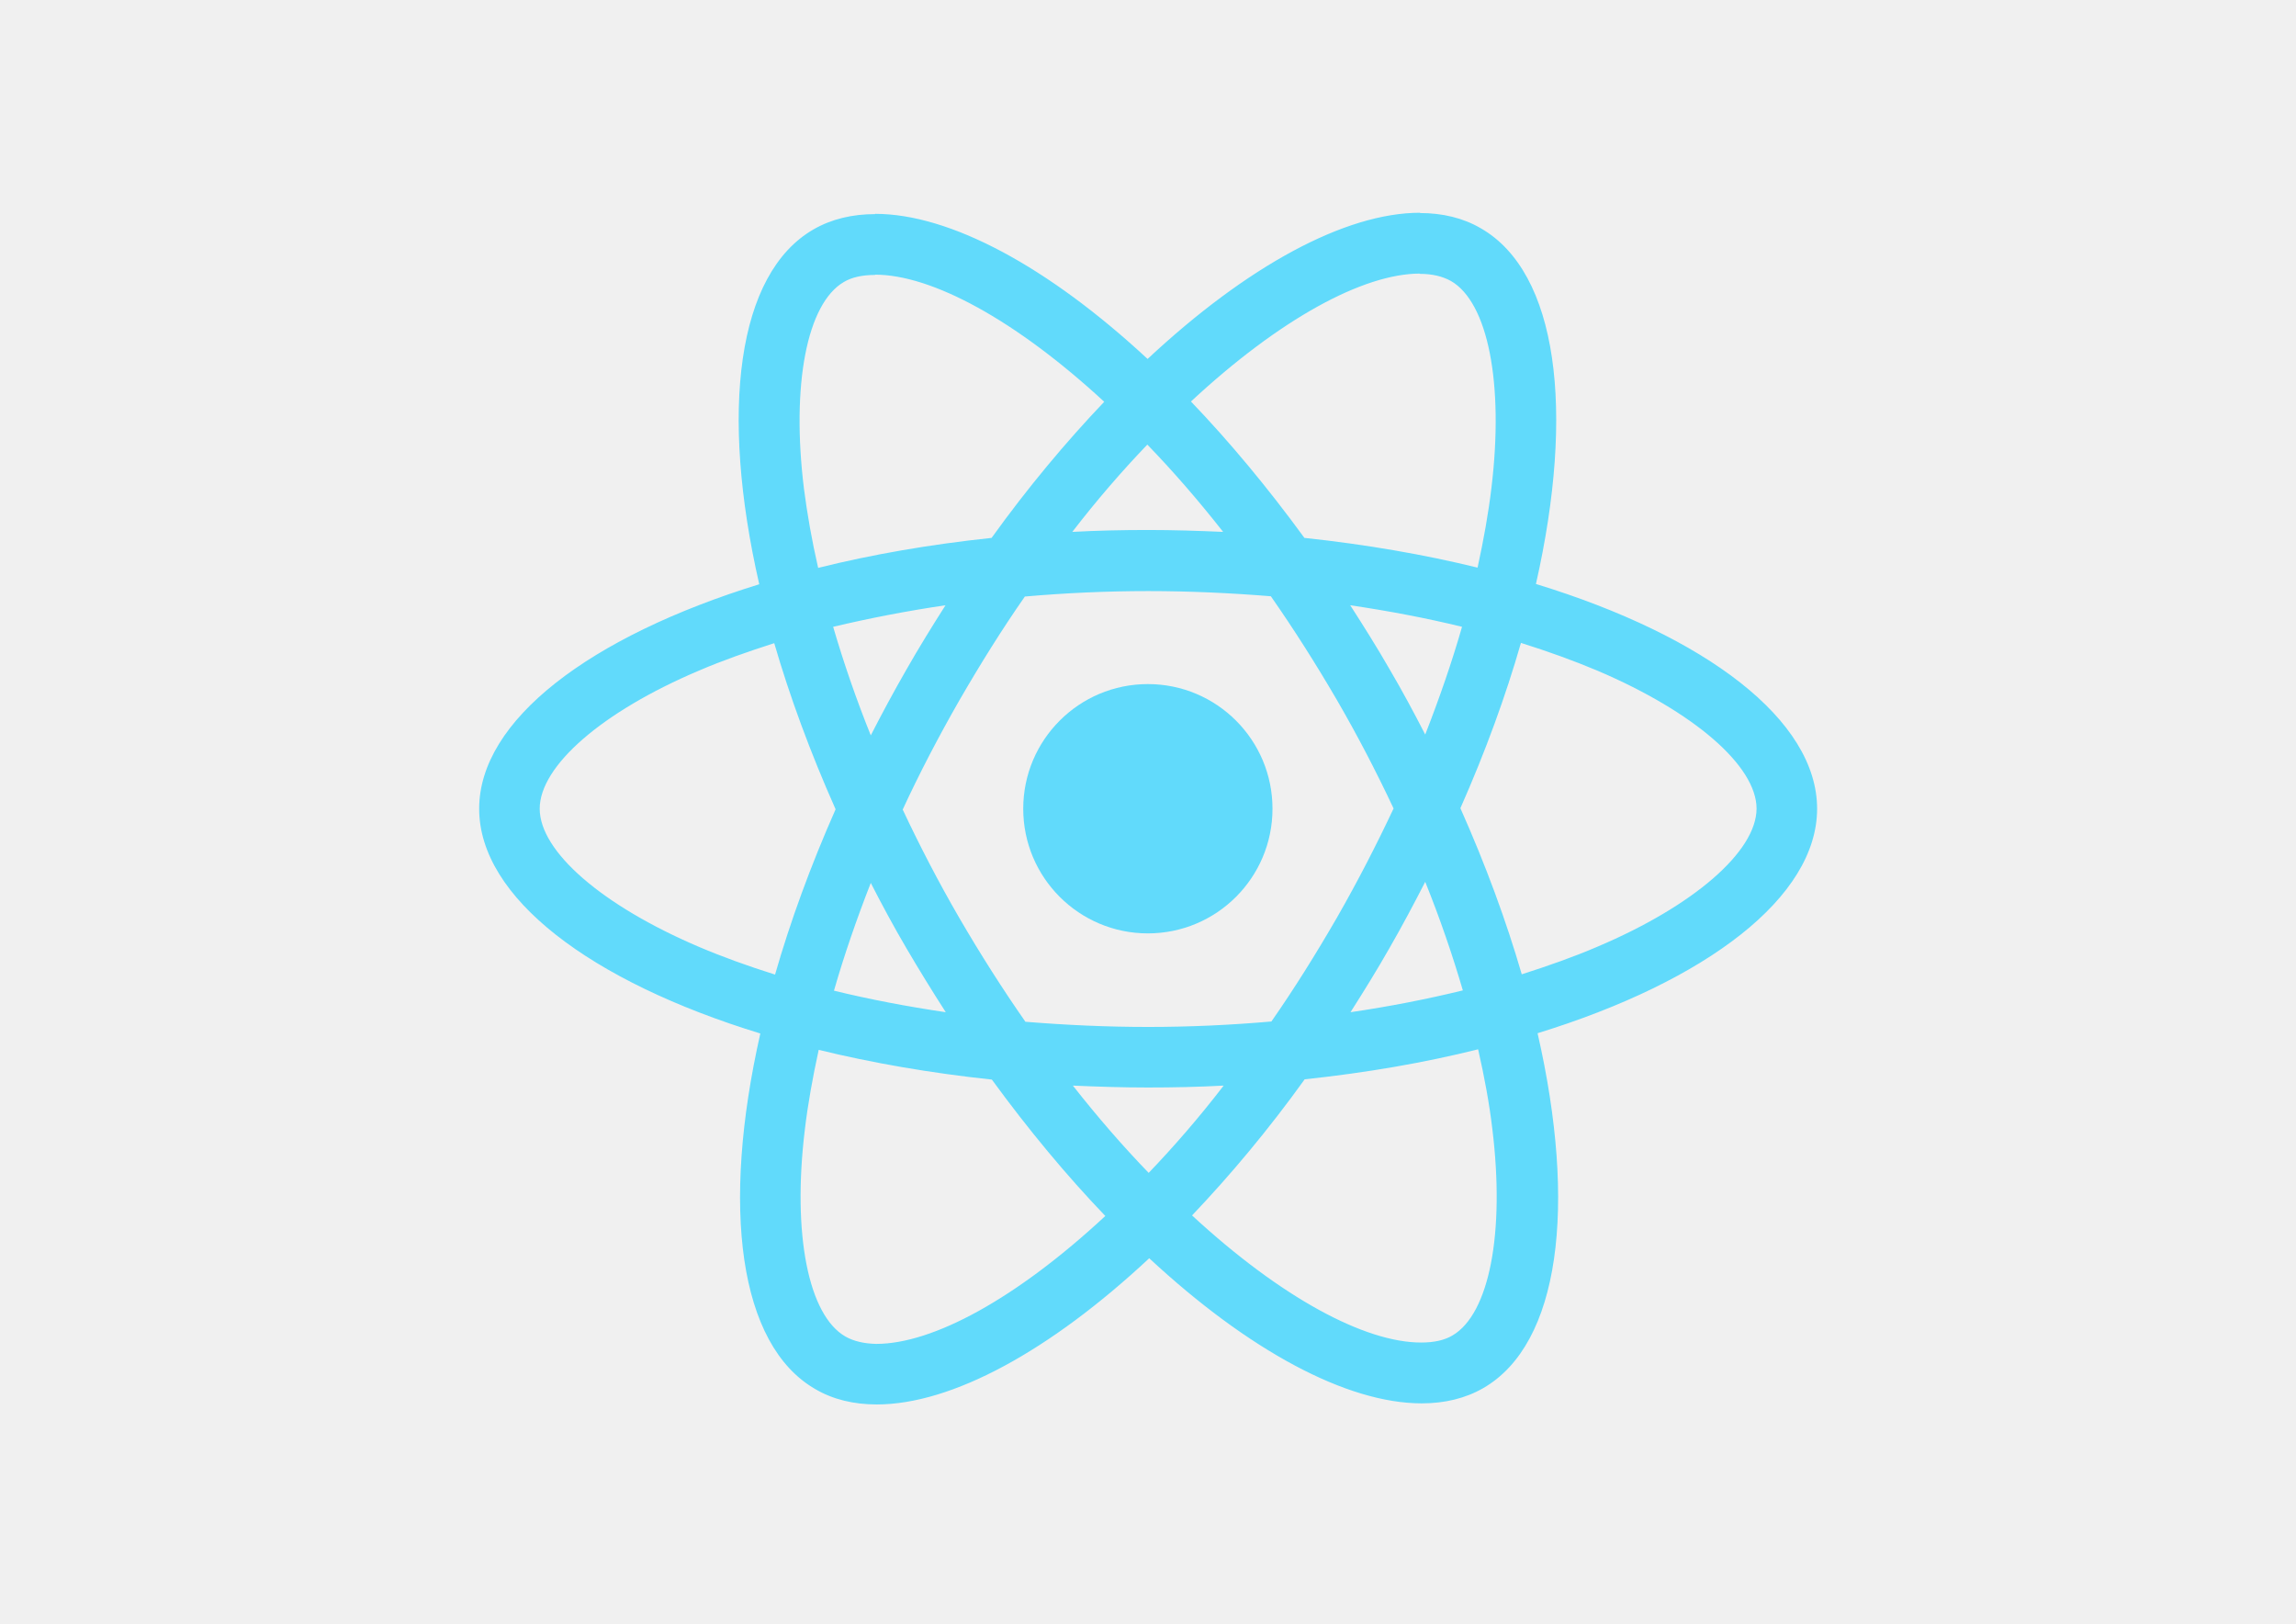
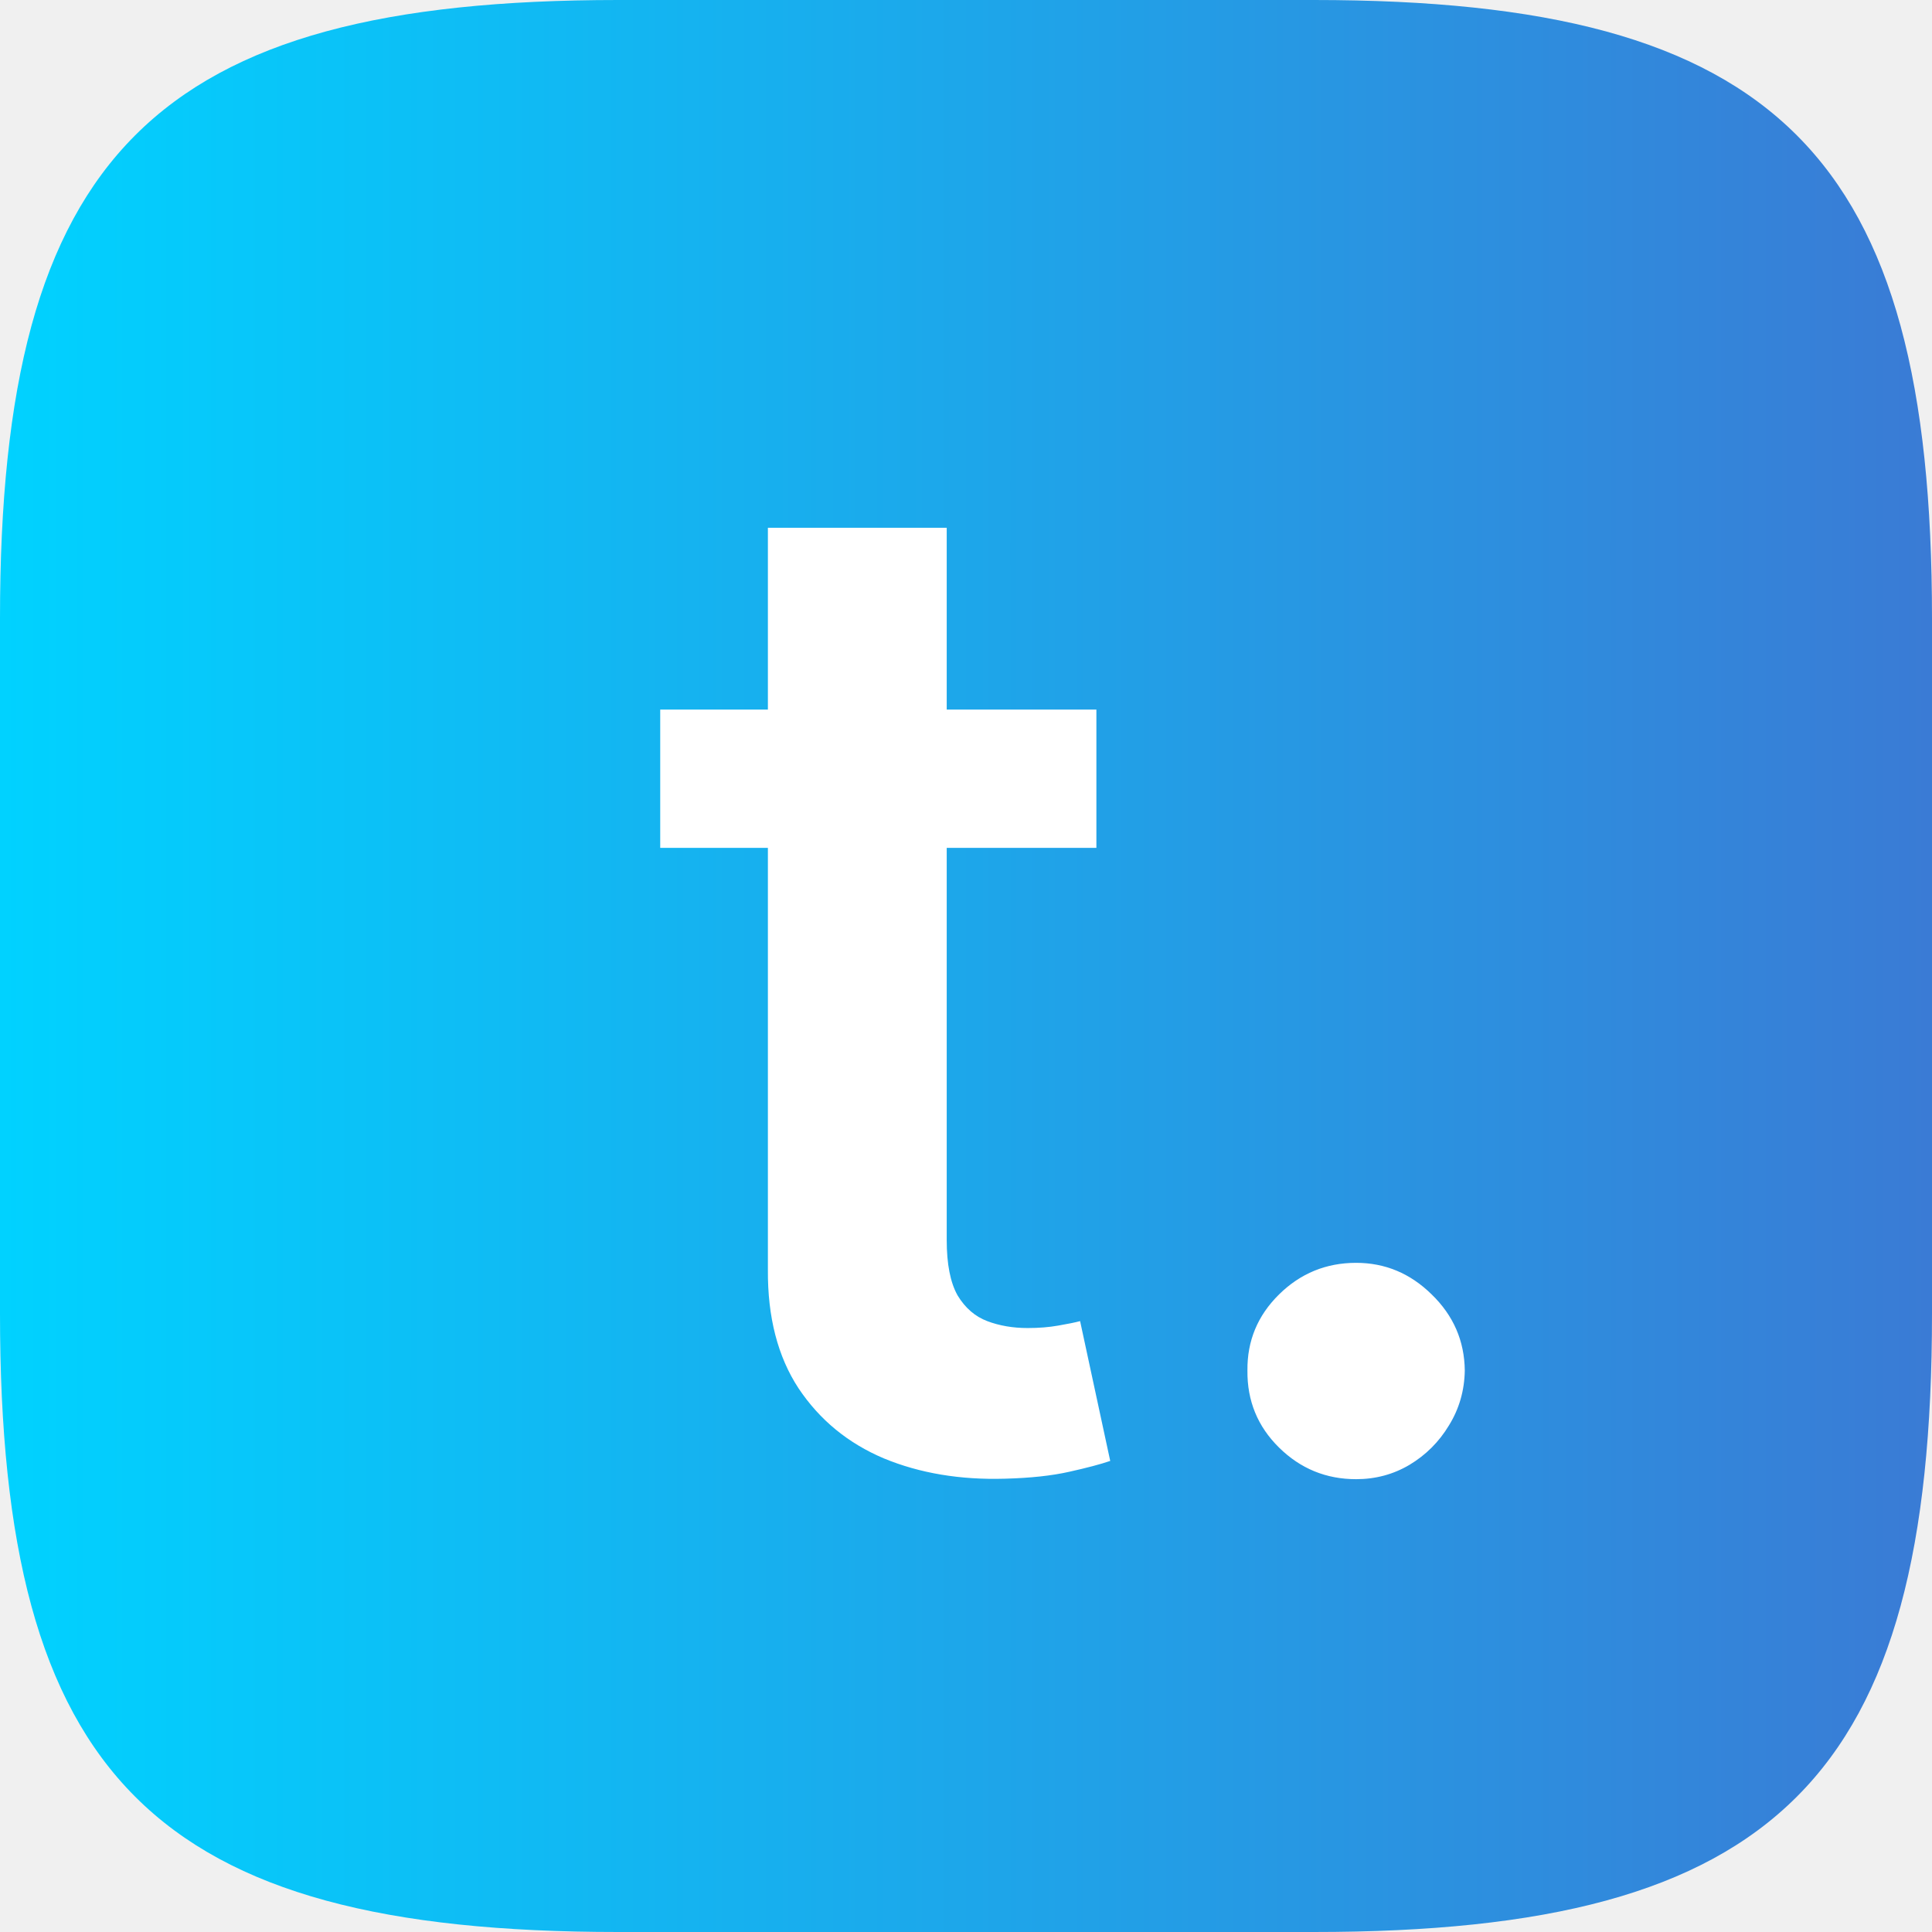
- <svg xmlns="http://www.w3.org/2000/svg" viewBox="0 0 841.9 595.3">
-   <g fill="#61DAFB">
-     <path d="M666.3 296.5c0-32.5-40.7-63.3-103.1-82.4 14.4-63.6 8-114.2-20.2-130.4-6.5-3.8-14.1-5.6-22.4-5.6v22.3c4.6 0 8.3.9 11.4 2.6 13.6 7.8 19.5 37.5 14.9 75.7-1.1 9.4-2.9 19.3-5.1 29.4-19.6-4.8-41-8.5-63.5-10.9-13.5-18.5-27.5-35.3-41.6-50 32.6-30.3 63.2-46.9 84-46.9V78c-27.5 0-63.5 19.6-99.9 53.6-36.4-33.8-72.4-53.2-99.9-53.2v22.3c20.7 0 51.4 16.5 84 46.6-14 14.7-28 31.4-41.3 49.9-22.6 2.4-44 6.1-63.6 11-2.3-10-4-19.7-5.2-29-4.7-38.2 1.1-67.9 14.6-75.8 3-1.8 6.9-2.6 11.5-2.6V78.5c-8.4 0-16 1.8-22.6 5.6-28.1 16.2-34.4 66.7-19.9 130.1-62.2 19.2-102.7 49.9-102.7 82.3 0 32.5 40.7 63.3 103.1 82.4-14.4 63.6-8 114.2 20.2 130.4 6.5 3.8 14.1 5.6 22.5 5.6 27.5 0 63.5-19.6 99.9-53.6 36.4 33.8 72.4 53.2 99.9 53.2 8.4 0 16-1.8 22.6-5.6 28.1-16.2 34.4-66.7 19.9-130.1 62-19.1 102.5-49.9 102.5-82.3zm-130.2-66.7c-3.7 12.9-8.3 26.2-13.5 39.5-4.1-8-8.4-16-13.1-24-4.6-8-9.5-15.8-14.4-23.4 14.2 2.1 27.9 4.7 41 7.9zm-45.8 106.5c-7.8 13.5-15.8 26.3-24.1 38.2-14.9 1.3-30 2-45.2 2-15.1 0-30.2-.7-45-1.9-8.3-11.9-16.4-24.6-24.2-38-7.6-13.1-14.5-26.4-20.8-39.8 6.2-13.4 13.2-26.8 20.7-39.9 7.8-13.5 15.8-26.3 24.1-38.2 14.9-1.3 30-2 45.2-2 15.1 0 30.2.7 45 1.9 8.3 11.9 16.4 24.6 24.2 38 7.6 13.1 14.5 26.4 20.8 39.8-6.3 13.4-13.2 26.8-20.7 39.9zm32.3-13c5.4 13.4 10 26.8 13.8 39.8-13.1 3.2-26.9 5.9-41.2 8 4.9-7.7 9.8-15.6 14.4-23.7 4.6-8 8.9-16.1 13-24.1zM421.2 430c-9.3-9.6-18.6-20.3-27.8-32 9 .4 18.2.7 27.5.7 9.4 0 18.7-.2 27.8-.7-9 11.7-18.3 22.4-27.5 32zm-74.4-58.9c-14.2-2.1-27.9-4.7-41-7.9 3.7-12.9 8.3-26.2 13.5-39.5 4.1 8 8.4 16 13.1 24 4.7 8 9.5 15.8 14.4 23.4zM420.7 163c9.3 9.6 18.6 20.3 27.8 32-9-.4-18.2-.7-27.5-.7-9.4 0-18.7.2-27.8.7 9-11.7 18.3-22.4 27.5-32zm-74 58.9c-4.9 7.7-9.8 15.6-14.4 23.7-4.6 8-8.9 16-13 24-5.4-13.4-10-26.8-13.8-39.8 13.1-3.1 26.9-5.8 41.2-7.9zm-90.5 125.2c-35.4-15.1-58.3-34.9-58.3-50.6 0-15.7 22.9-35.6 58.3-50.6 8.6-3.7 18-7 27.7-10.1 5.7 19.6 13.2 40 22.5 60.9-9.2 20.8-16.6 41.1-22.2 60.6-9.9-3.1-19.3-6.5-28-10.2zM310 490c-13.6-7.8-19.5-37.5-14.9-75.7 1.1-9.4 2.9-19.3 5.1-29.4 19.6 4.8 41 8.5 63.5 10.9 13.5 18.5 27.5 35.3 41.6 50-32.6 30.3-63.2 46.9-84 46.9-4.5-.1-8.3-1-11.3-2.7zm237.2-76.2c4.7 38.2-1.1 67.9-14.6 75.8-3 1.8-6.9 2.6-11.5 2.6-20.7 0-51.4-16.5-84-46.6 14-14.7 28-31.4 41.3-49.9 22.6-2.4 44-6.1 63.6-11 2.3 10.1 4.1 19.8 5.2 29.1zm38.5-66.7c-8.6 3.7-18 7-27.7 10.1-5.7-19.6-13.2-40-22.5-60.9 9.2-20.8 16.6-41.1 22.2-60.6 9.9 3.1 19.3 6.5 28.1 10.2 35.4 15.1 58.3 34.9 58.3 50.6-.1 15.7-23 35.6-58.4 50.6zM320.8 78.4z" />
-     <circle cx="420.9" cy="296.5" r="45.7" />
-     <path d="M520.5 78.1z" />
-   </g>
+ <svg xmlns="http://www.w3.org/2000/svg" width="100" height="100" viewBox="0 0 100 100" fill="none">
+   <path d="M0 32C0 8 8 0 32 0H68C92 0 100 8 100 32V68C100 92 92 100 68 100H32C8 100 0 92 0 68V32Z" fill="url(#paint0_linear_2_23)" />
+   <path d="M56.749 36.727V43.886H34.173V36.727H56.749ZM39.746 27.318H49.002V64.188C49.002 65.432 49.19 66.386 49.565 67.051C49.957 67.699 50.468 68.142 51.099 68.381C51.729 68.619 52.428 68.739 53.195 68.739C53.775 68.739 54.303 68.696 54.781 68.611C55.275 68.526 55.65 68.449 55.906 68.381L57.465 75.617C56.971 75.787 56.264 75.974 55.343 76.179C54.44 76.383 53.332 76.503 52.019 76.537C49.701 76.605 47.613 76.256 45.755 75.489C43.897 74.704 42.423 73.494 41.332 71.858C40.258 70.222 39.729 68.176 39.746 65.722V27.318ZM70.192 76.562C68.641 76.562 67.311 76.017 66.203 74.926C65.095 73.835 64.55 72.506 64.567 70.938C64.55 69.403 65.095 68.091 66.203 67C67.311 65.909 68.641 65.364 70.192 65.364C71.692 65.364 72.996 65.909 74.104 67C75.229 68.091 75.8 69.403 75.817 70.938C75.8 71.977 75.527 72.923 74.999 73.776C74.487 74.628 73.805 75.31 72.953 75.821C72.118 76.315 71.197 76.562 70.192 76.562Z" fill="white" />
+   <defs>
+     <linearGradient id="paint0_linear_2_23" x1="0" y1="50" x2="100" y2="50" gradientUnits="userSpaceOnUse">
+       <stop stop-color="#00D2FF" />
+       <stop offset="1" stop-color="#3A7BD5" />
+     </linearGradient>
+   </defs>
</svg>
